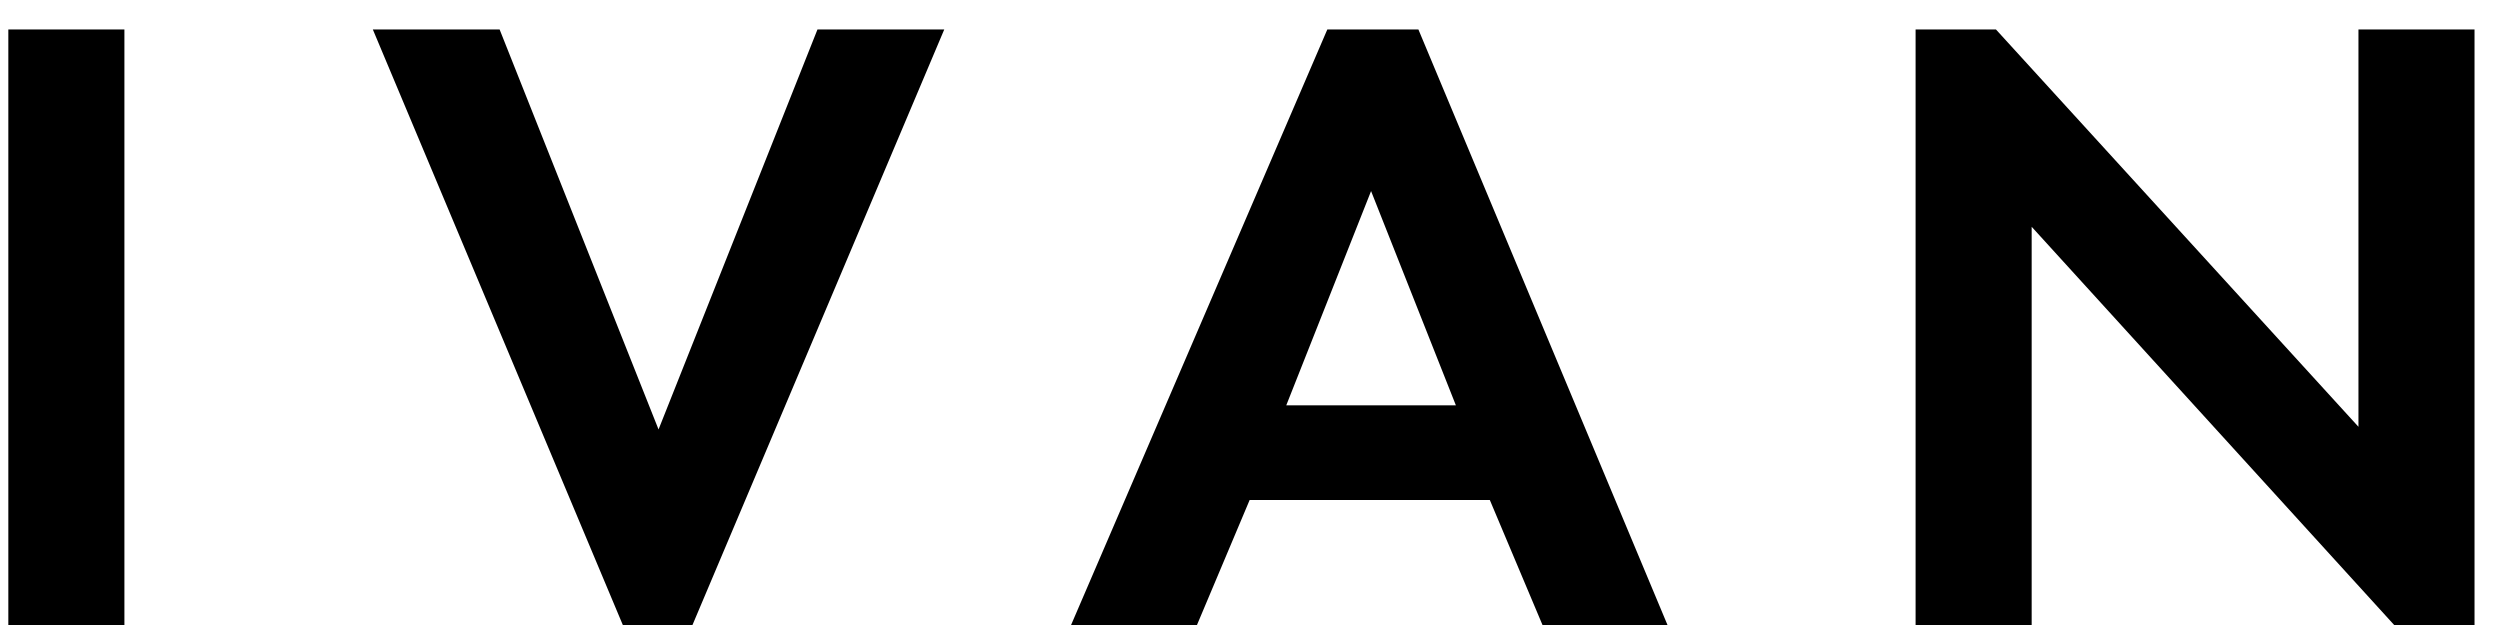
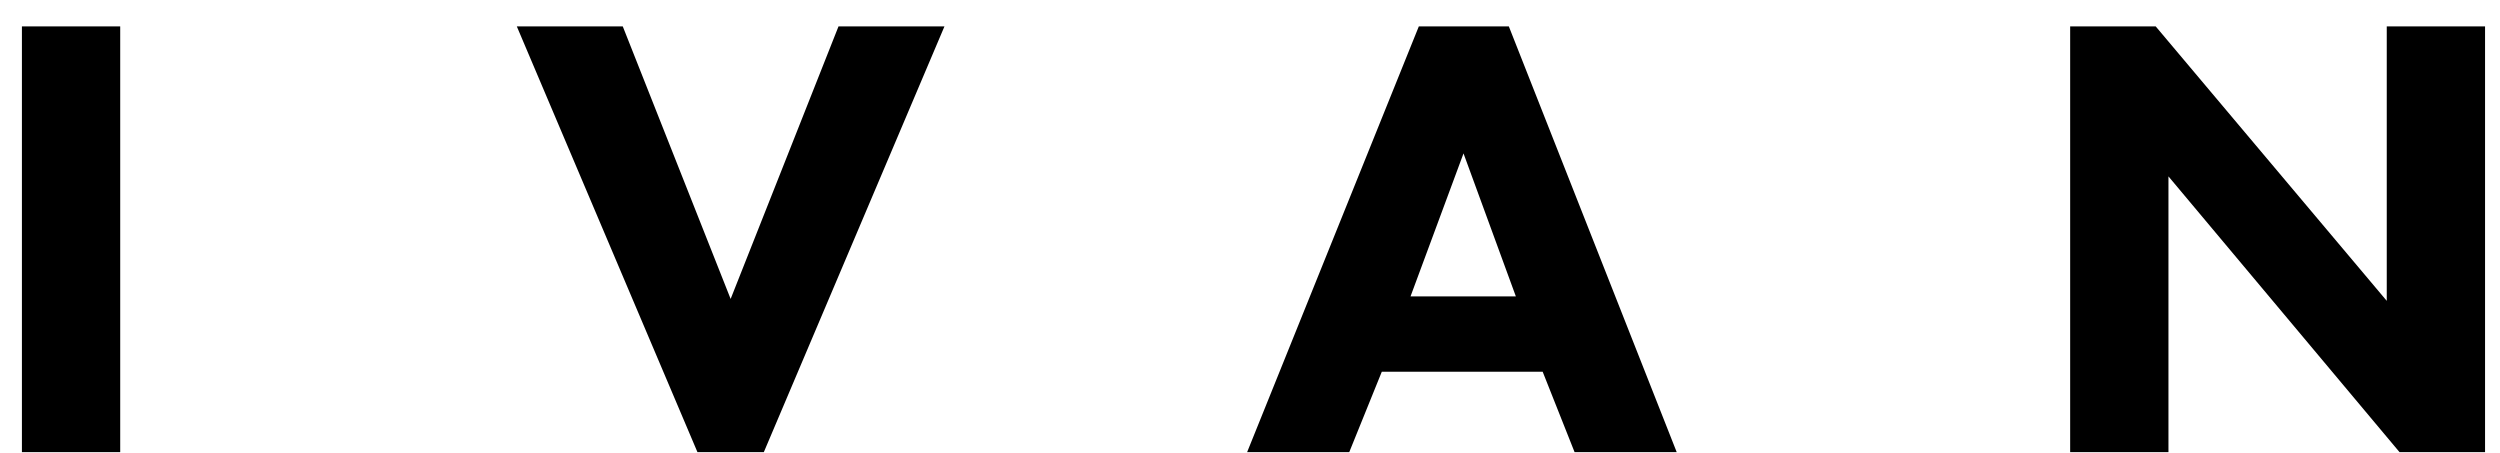
- <svg xmlns="http://www.w3.org/2000/svg" xmlns:xlink="http://www.w3.org/1999/xlink" width="84" height="21" viewBox="0 0 84 21" version="1.1">
-   <g id="Canvas" transform="translate(1618 437)">
+ <svg xmlns="http://www.w3.org/2000/svg" xmlns:xlink="http://www.w3.org/1999/xlink" width="94" height="17" viewBox="0 0 94 17" version="1.1">
+   <g id="Canvas" transform="translate(1619 438)">
    <g id="logo-dark">
      <use xlink:href="#path0_fill" transform="translate(-1620 -445)" />
    </g>
  </g>
  <defs>
-     <path id="path0_fill" d="M 2.28 8.99L 2.28 29L 6.18 29L 6.18 8.99L 2.28 8.99ZM 14.527 8.99L 22.927 29L 25.267 29L 33.727 8.99L 29.467 8.99L 24.127 22.43L 18.787 8.99L 14.527 8.99ZM 53.828 29L 58.028 29L 49.658 8.99L 46.598 8.99L 37.988 29L 42.218 29L 43.988 24.8L 52.058 24.8L 53.828 29ZM 45.218 21.62L 48.068 14.42L 50.918 21.62L 45.218 21.62ZM 70.264 29L 70.264 15.62L 82.444 29L 85.144 29L 85.144 8.99L 81.244 8.99L 81.244 22.34L 69.064 8.99L 66.364 8.99L 66.364 29L 70.264 29Z" />
+     <path id="path0_fill" d="M 1.824 7.992L 1.824 24L 5.52 24L 5.52 7.992L 1.824 7.992ZM 20.432 7.992L 27.224 24L 29.72 24L 36.512 7.992L 32.528 7.992L 28.472 18.24L 24.416 7.992L 20.432 7.992ZM 60.204 24L 64.044 24L 57.732 7.992L 54.348 7.992L 47.892 24L 51.732 24L 52.956 20.976L 59.004 20.976L 60.204 24ZM 54.036 18.144L 56.028 12.768L 57.996 18.144L 54.036 18.144ZM 82.534 24L 82.534 13.632L 91.222 24L 94.438 24L 94.438 7.992L 90.742 7.992L 90.742 18.312L 82.054 7.992L 78.838 7.992L 78.838 24L 82.534 24Z" />
  </defs>
</svg>
